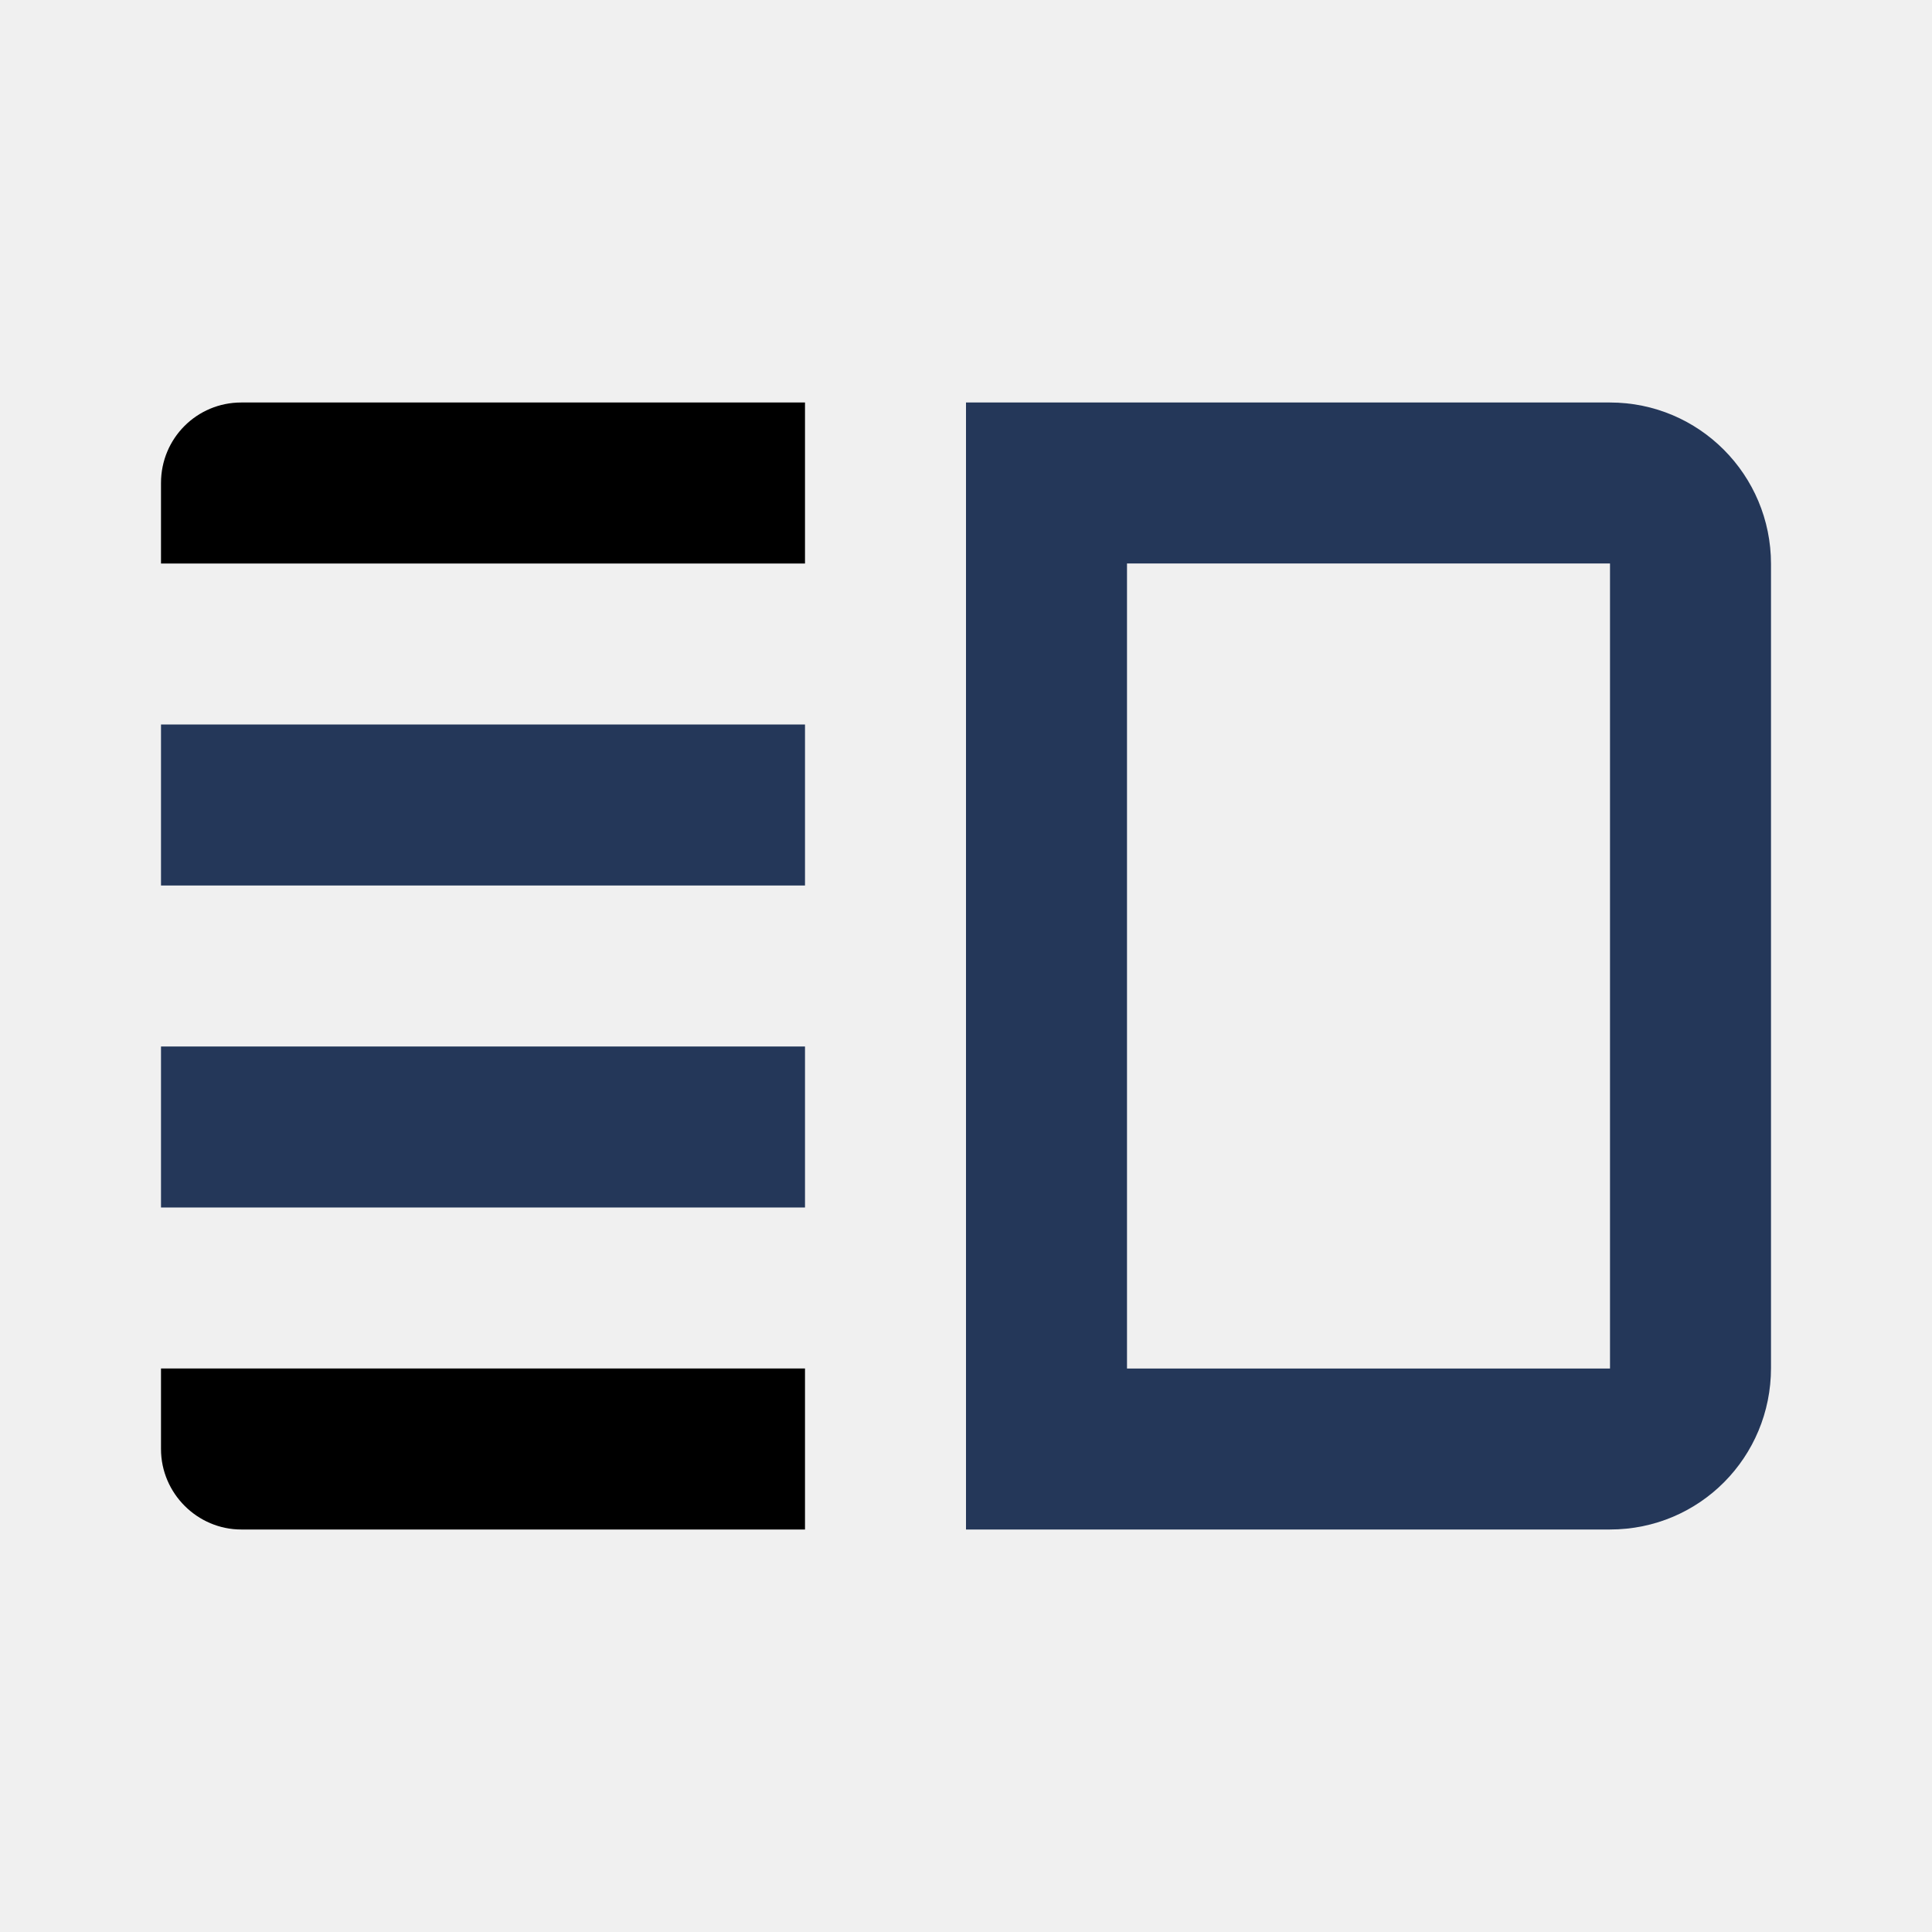
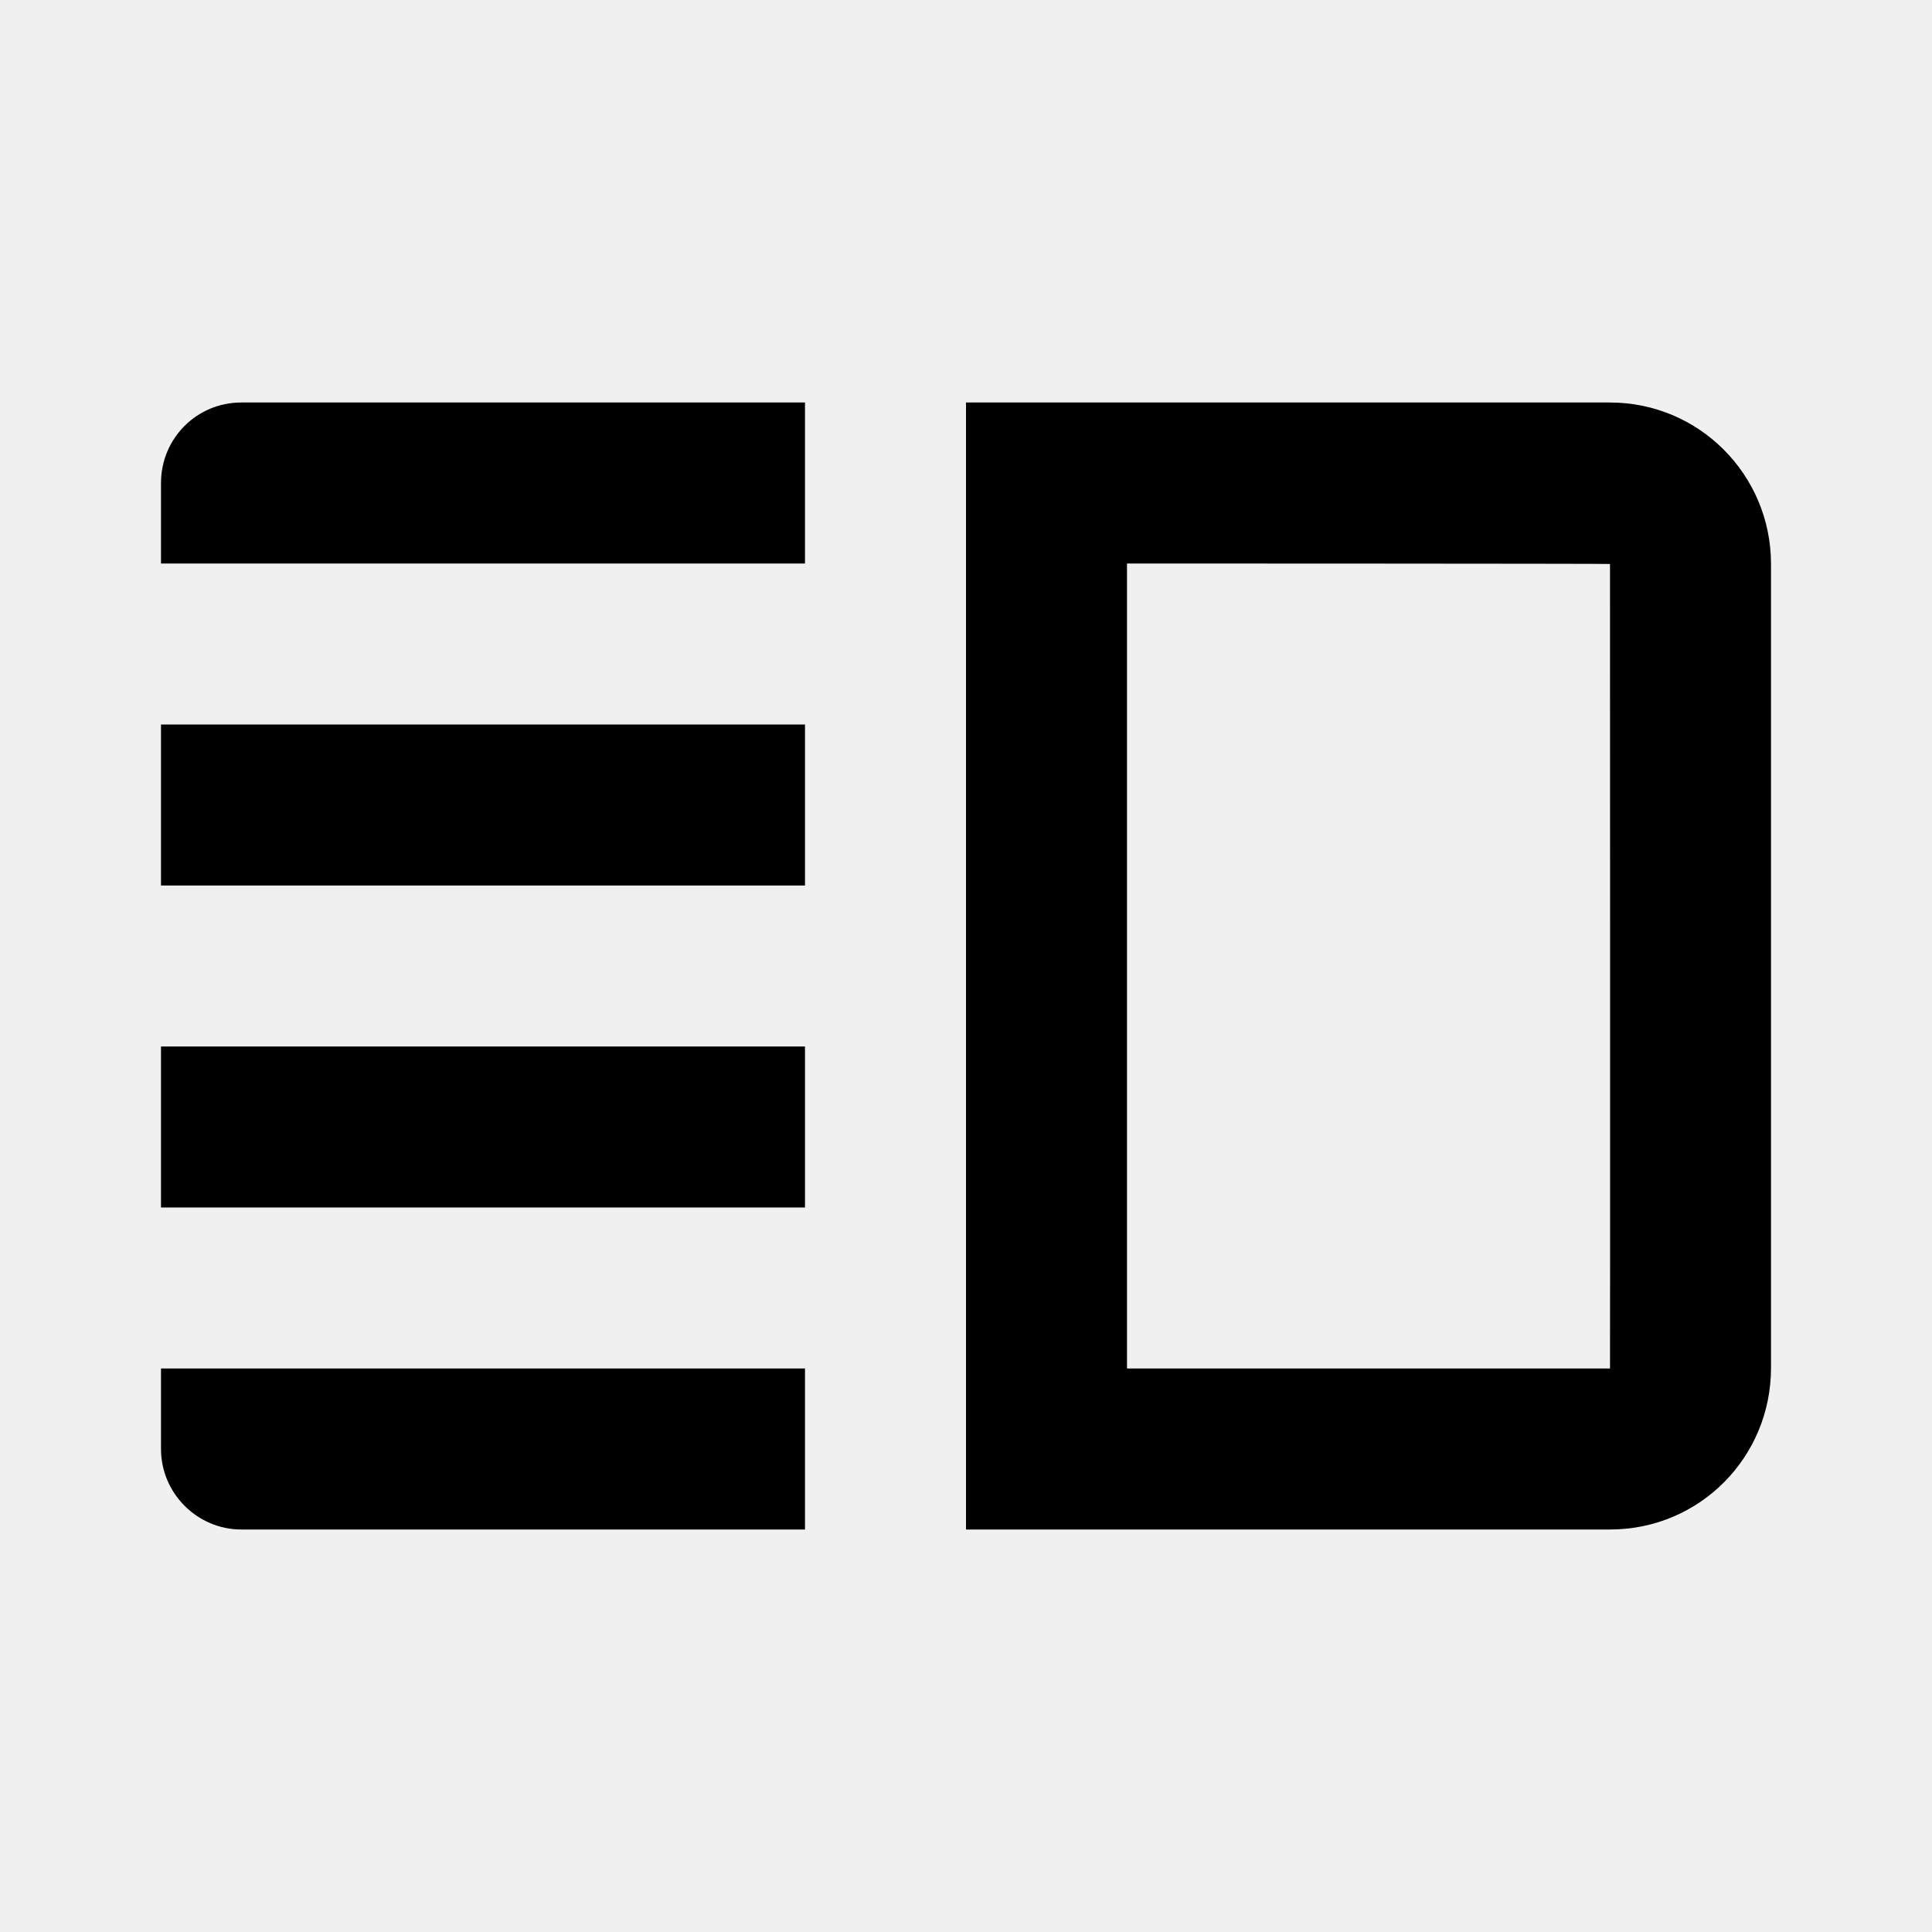
- <svg xmlns="http://www.w3.org/2000/svg" xmlns:xlink="http://www.w3.org/1999/xlink" width="24px" height="24px" viewBox="0 0 24 24" version="1.1">
-   <defs>
-     <path d="M12,5 L20,5 C21.105,5 22,5.897 22,7.006 L22,16.994 C22,18.102 21.113,19 20,19 L12,19 L12,5 Z" id="path-1" />
-     <mask id="mask-2" maskContentUnits="userSpaceOnUse" maskUnits="objectBoundingBox" x="0" y="0" width="10" height="14" fill="white">
-       <use xlink:href="#path-1" />
-     </mask>
-   </defs>
+ <svg xmlns="http://www.w3.org/2000/svg" width="24px" height="24px" viewBox="0 0 24 24" version="1.1" style="background: #FFFFFF;">
+   <defs />
  <g id="icons" stroke="none" stroke-width="1" fill="none" fill-rule="evenodd">
-     <g id="jira/global-issue/detail-view">
+     <g id="detail-view">
      <g id="detail-view_icon_24x24_02">
        <g id="icon_container_transparent">
          <rect x="0" y="0" width="24" height="24" />
        </g>
-         <use id="Rectangle-11-Copy" stroke="#243759" mask="url(#mask-2)" stroke-width="4" xlink:href="#path-1" />
+         <path d="M14,17 L20,17 C20.003,17 20,7.006 20,7.006 C20,7.001 14,7 14,7 L14,17 Z M12,5 L20,5 C21.105,5 22,5.897 22,7.006 L22,16.994 C22,18.102 21.113,19 20,19 L12,19 L12,5 Z" id="Rectangle-11-Copy" fill="currentColor" />
        <path d="M2,7 L10,7 L10,5 L2.997,5 C2.446,5 2,5.444 2,6 L2,7 Z" id="Line" fill="currentColor" />
-         <path d="M3,10 L9,10" id="Line-Copy-2" stroke="#243759" stroke-width="2" stroke-linecap="square" />
+         <polygon id="Line-Copy-2" fill="currentColor" points="2 11 10 11 10 9 2 9" />
        <path d="M2,18 C2,18.552 2.453,19 2.997,19 L10,19 L10,17 L2,17 L2,18 Z" id="Line-Copy-3" fill="currentColor" />
-         <path d="M3,14 L9,14" id="Line-Copy" stroke="#243759" stroke-width="2" stroke-linecap="square" />
+         <polygon id="Line-Copy" fill="currentColor" points="2 15 10 15 10 13 2 13" />
      </g>
    </g>
  </g>
</svg>
